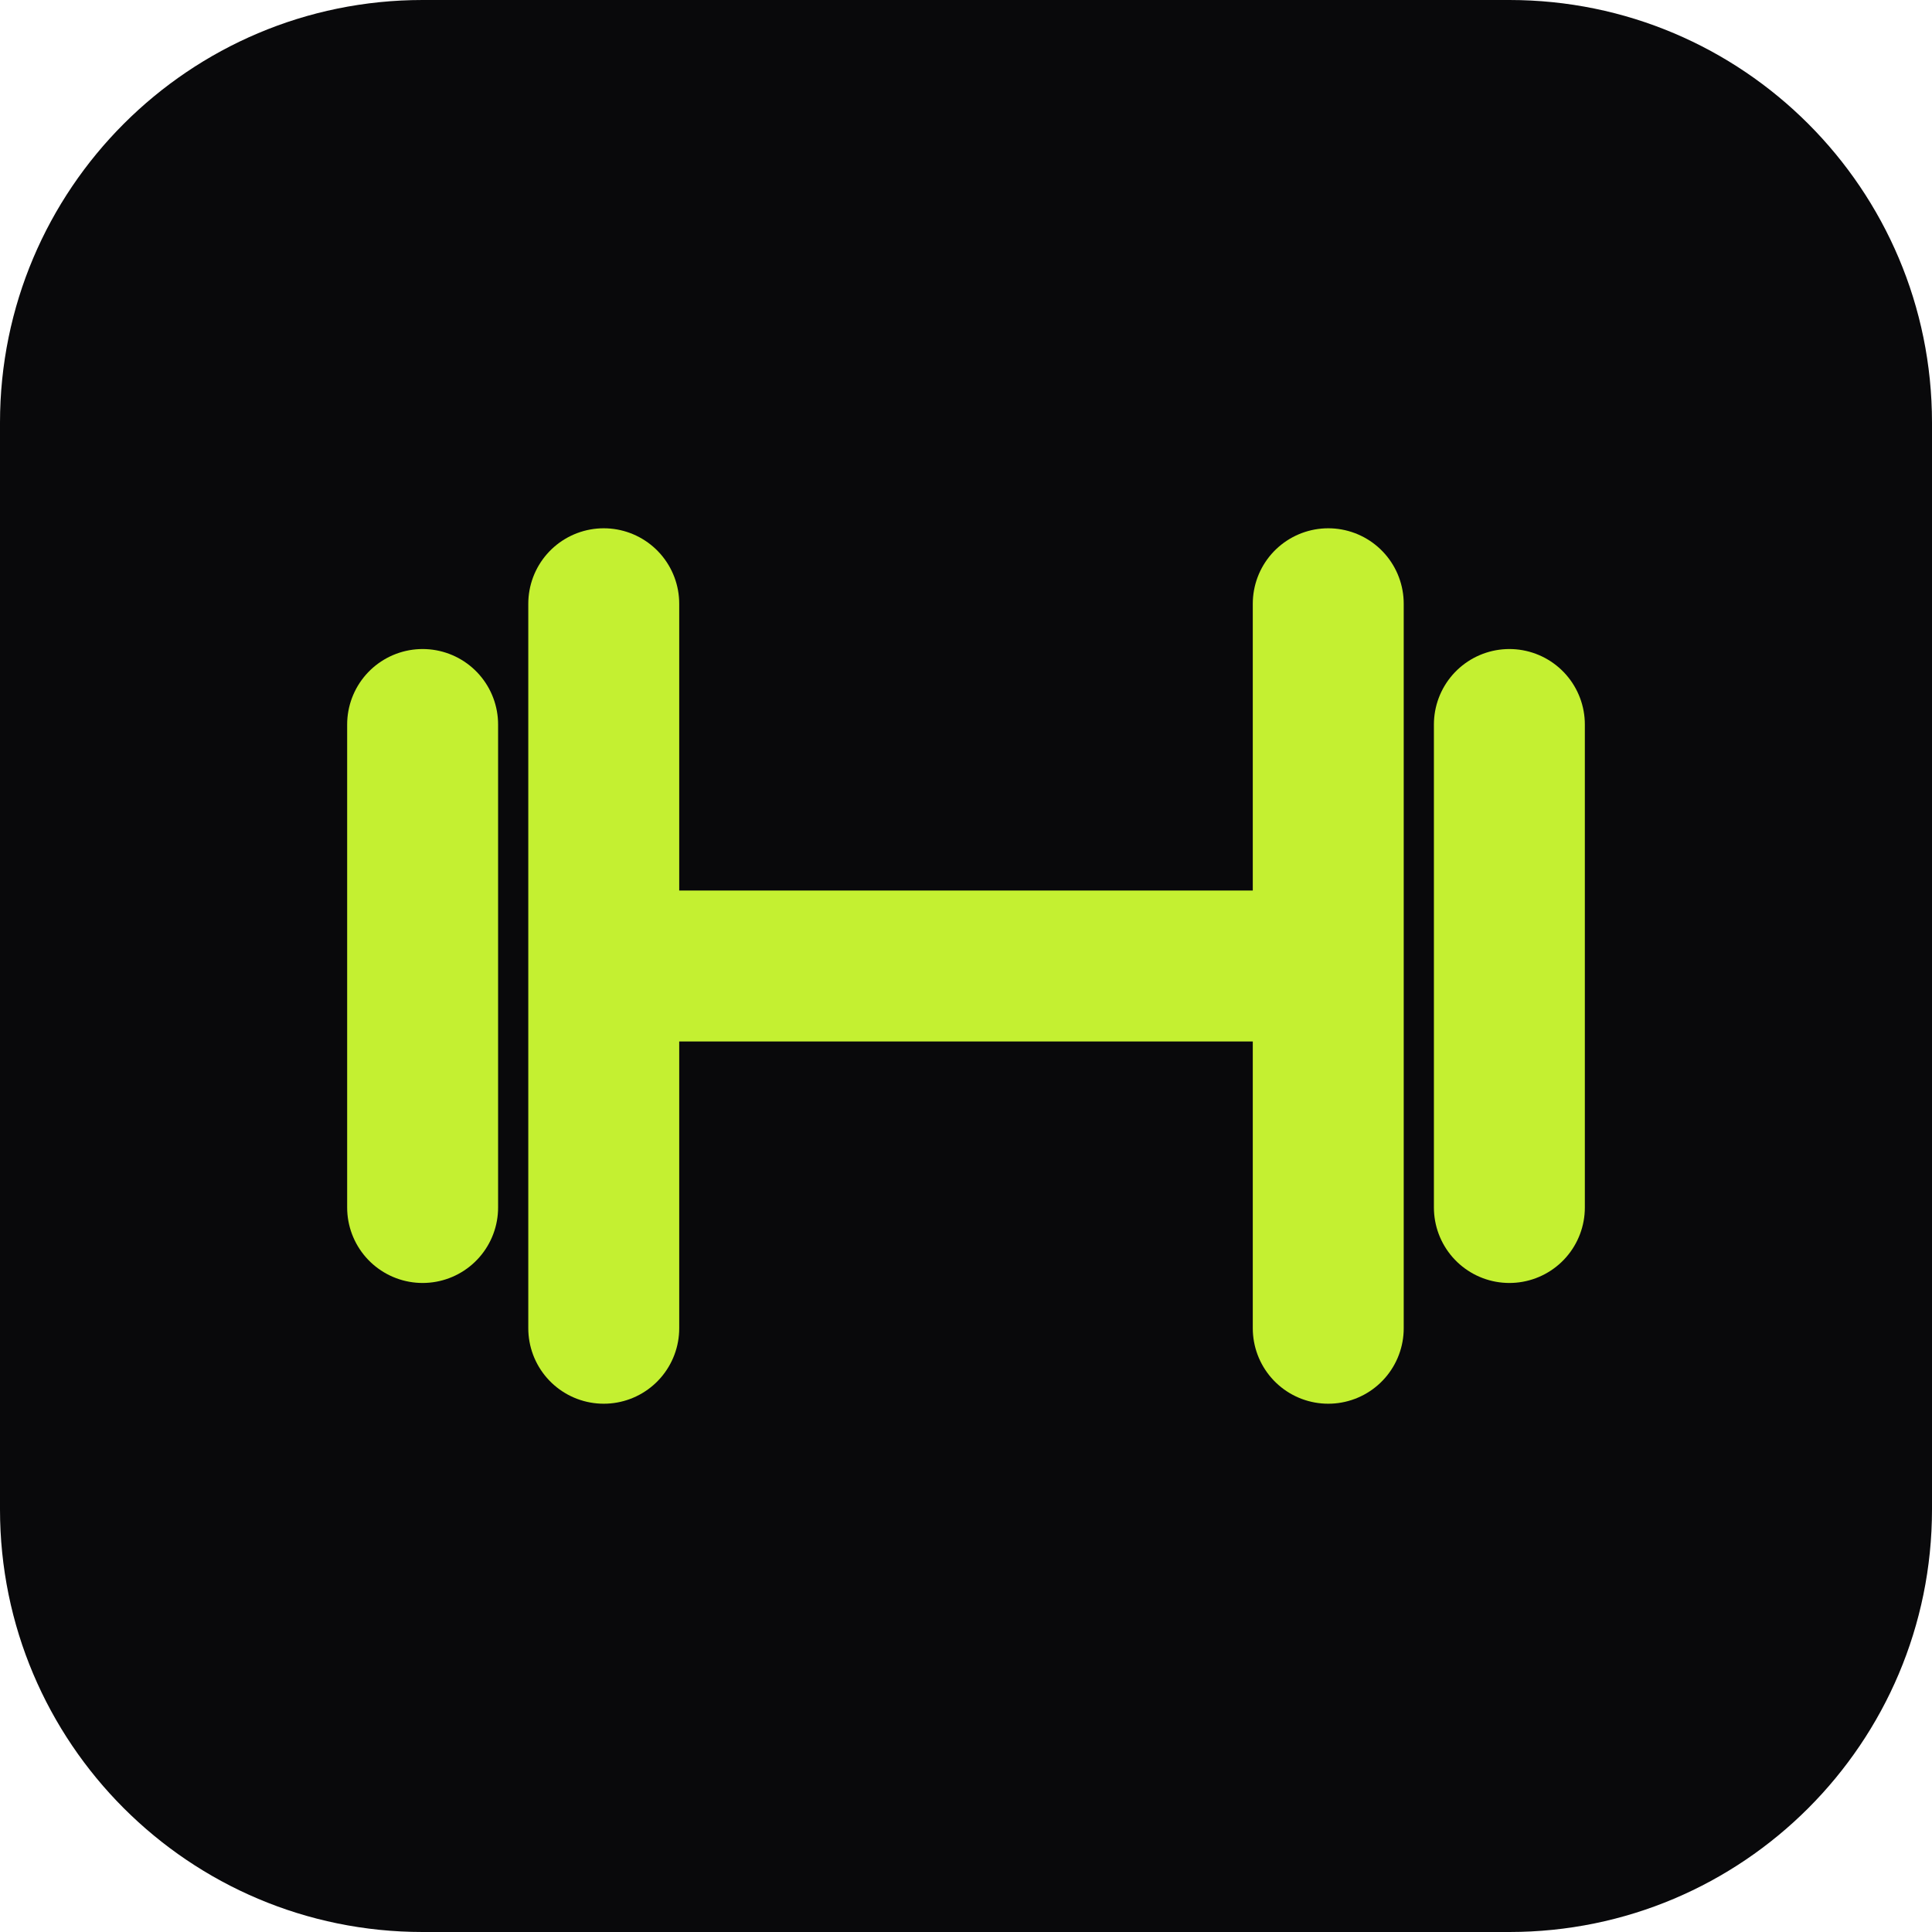
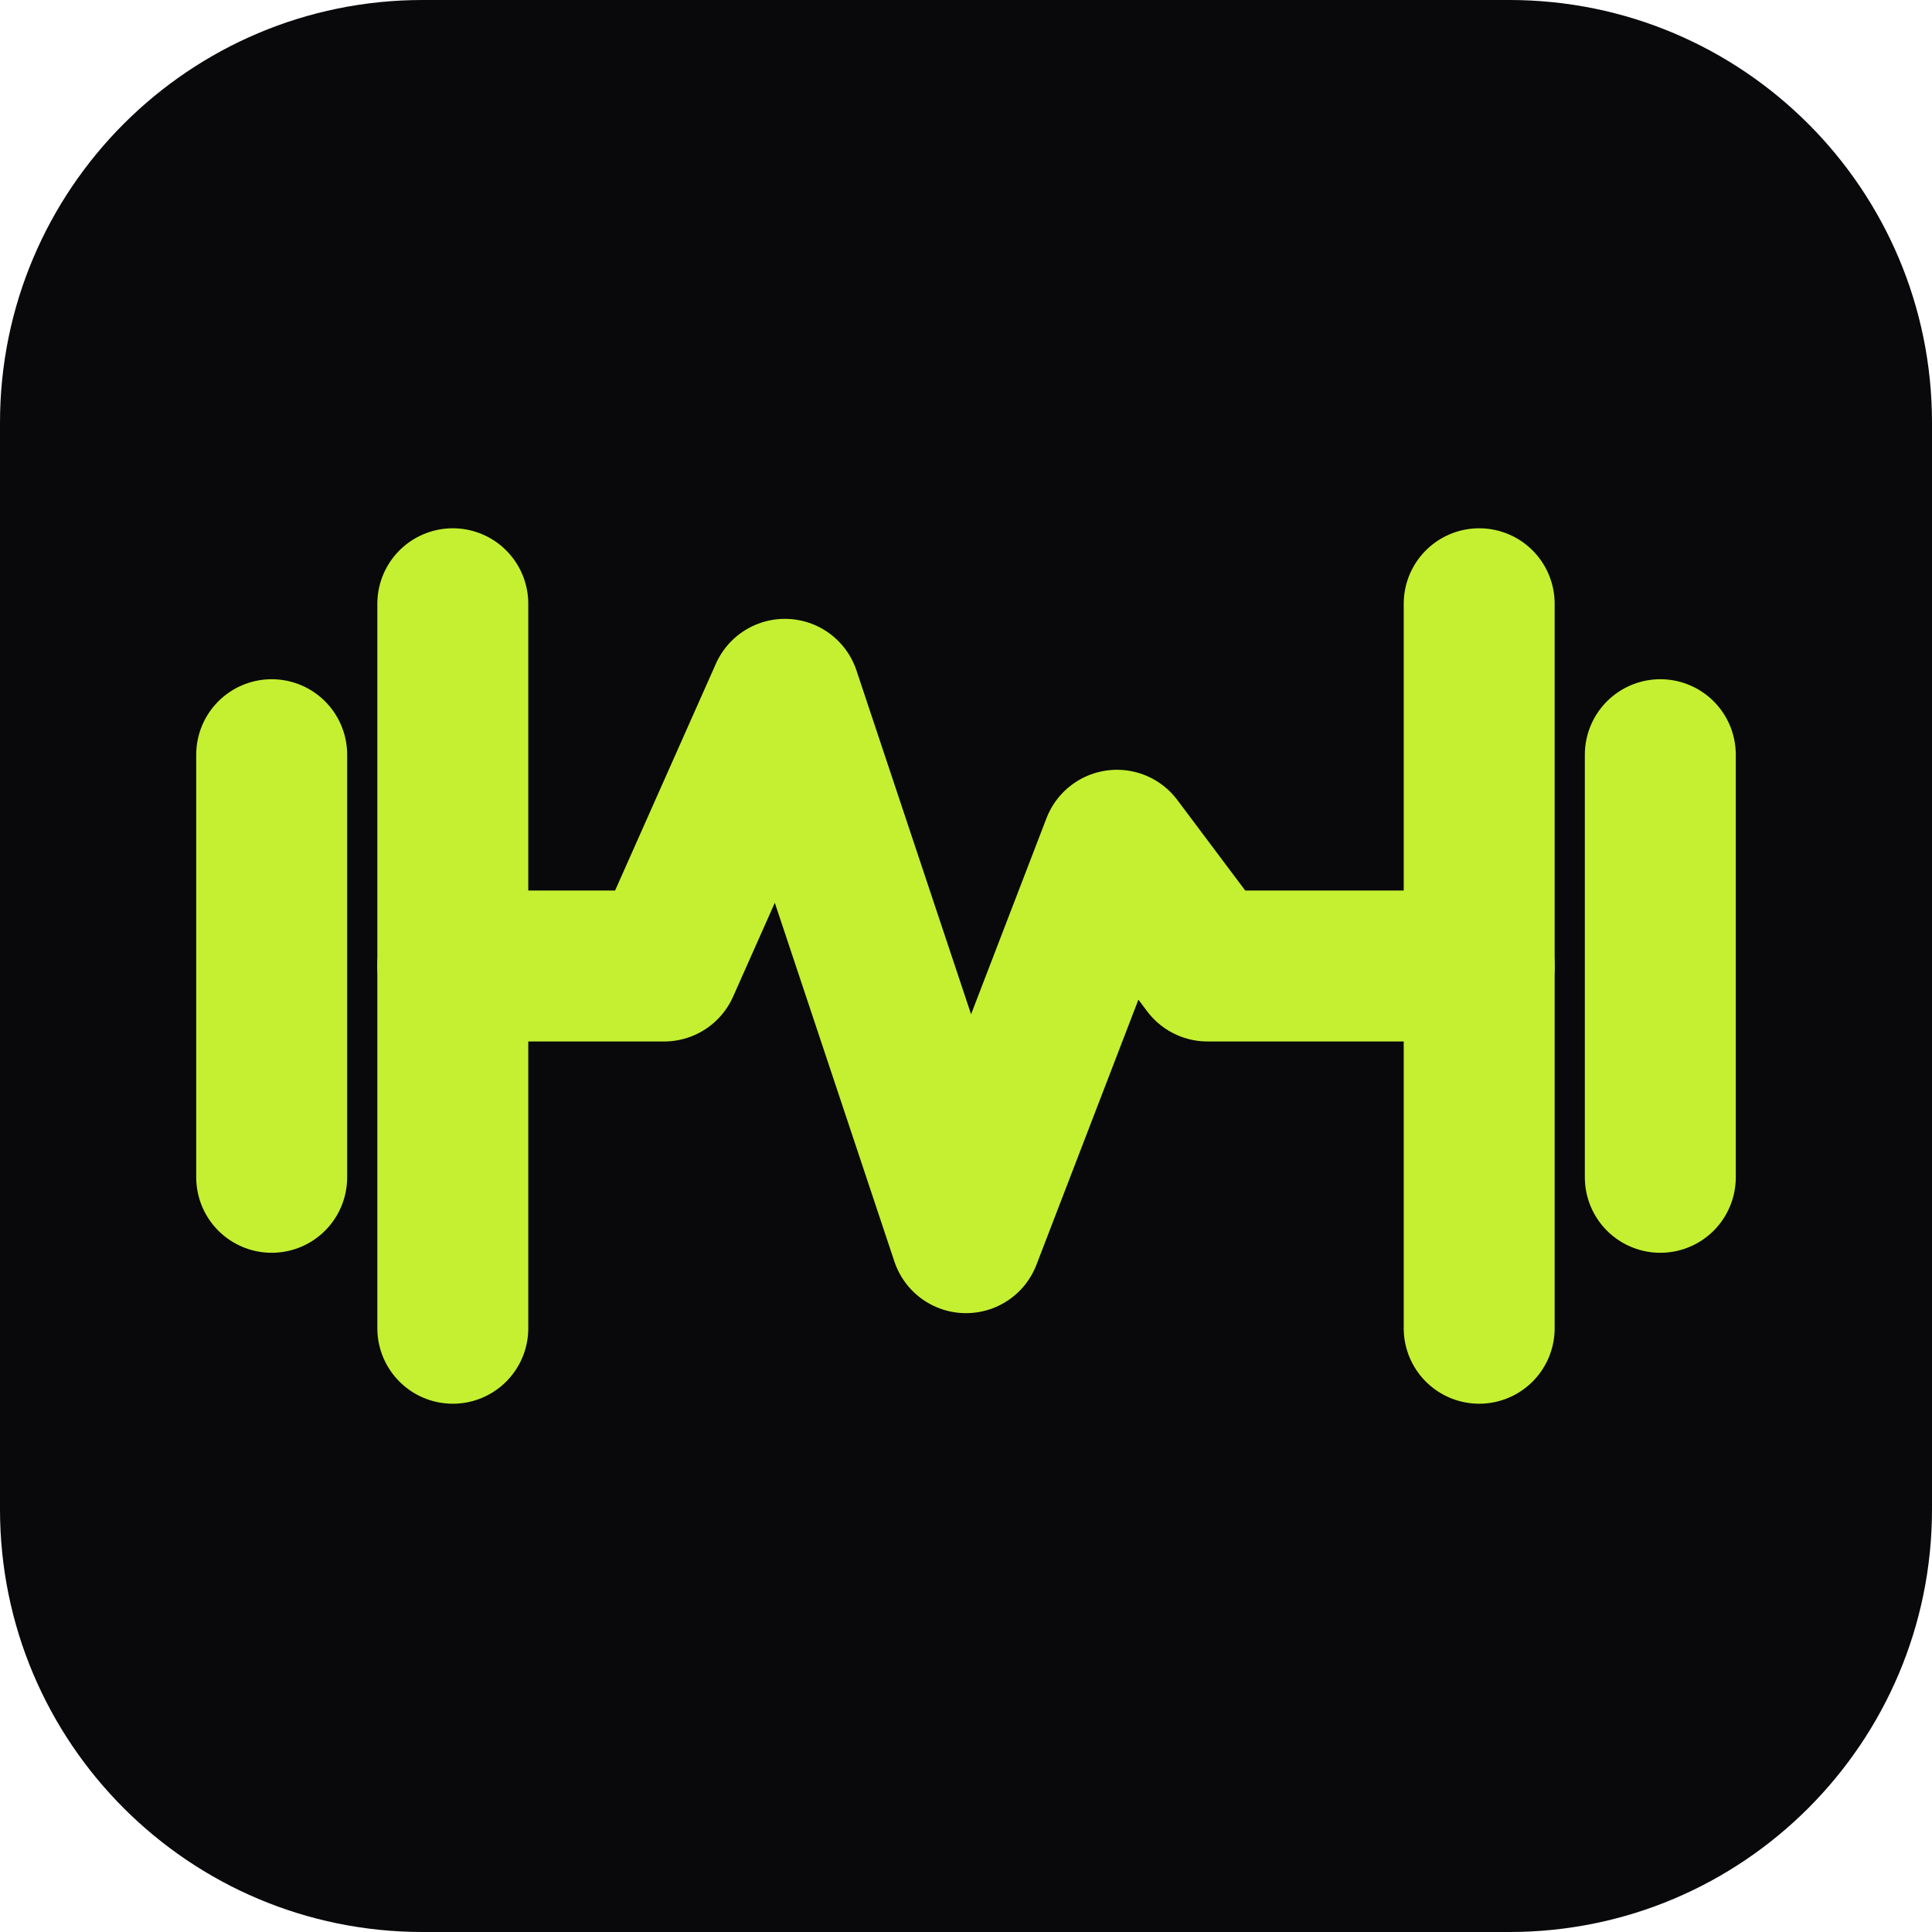
<svg xmlns="http://www.w3.org/2000/svg" viewBox="0 0 64 64">
  <rect width="64" height="64" rx="14" fill="#09090b" />
-   <g stroke="#c4f031" stroke-width="5" stroke-linecap="round">
-     <path d="M14 24v16M50 24v16M20 20v24M44 20v24M20 32h24" />
+   <g fill="none" stroke="#c4f031" stroke-width="5" stroke-linecap="round" stroke-linejoin="round">
+     <path d="M9 25v14M55 25v14M15 20v24M49 20v24" />
+     <path d="M15 32h7l4-9 6 18 5-13 3 4h9" />
  </g>
</svg>
